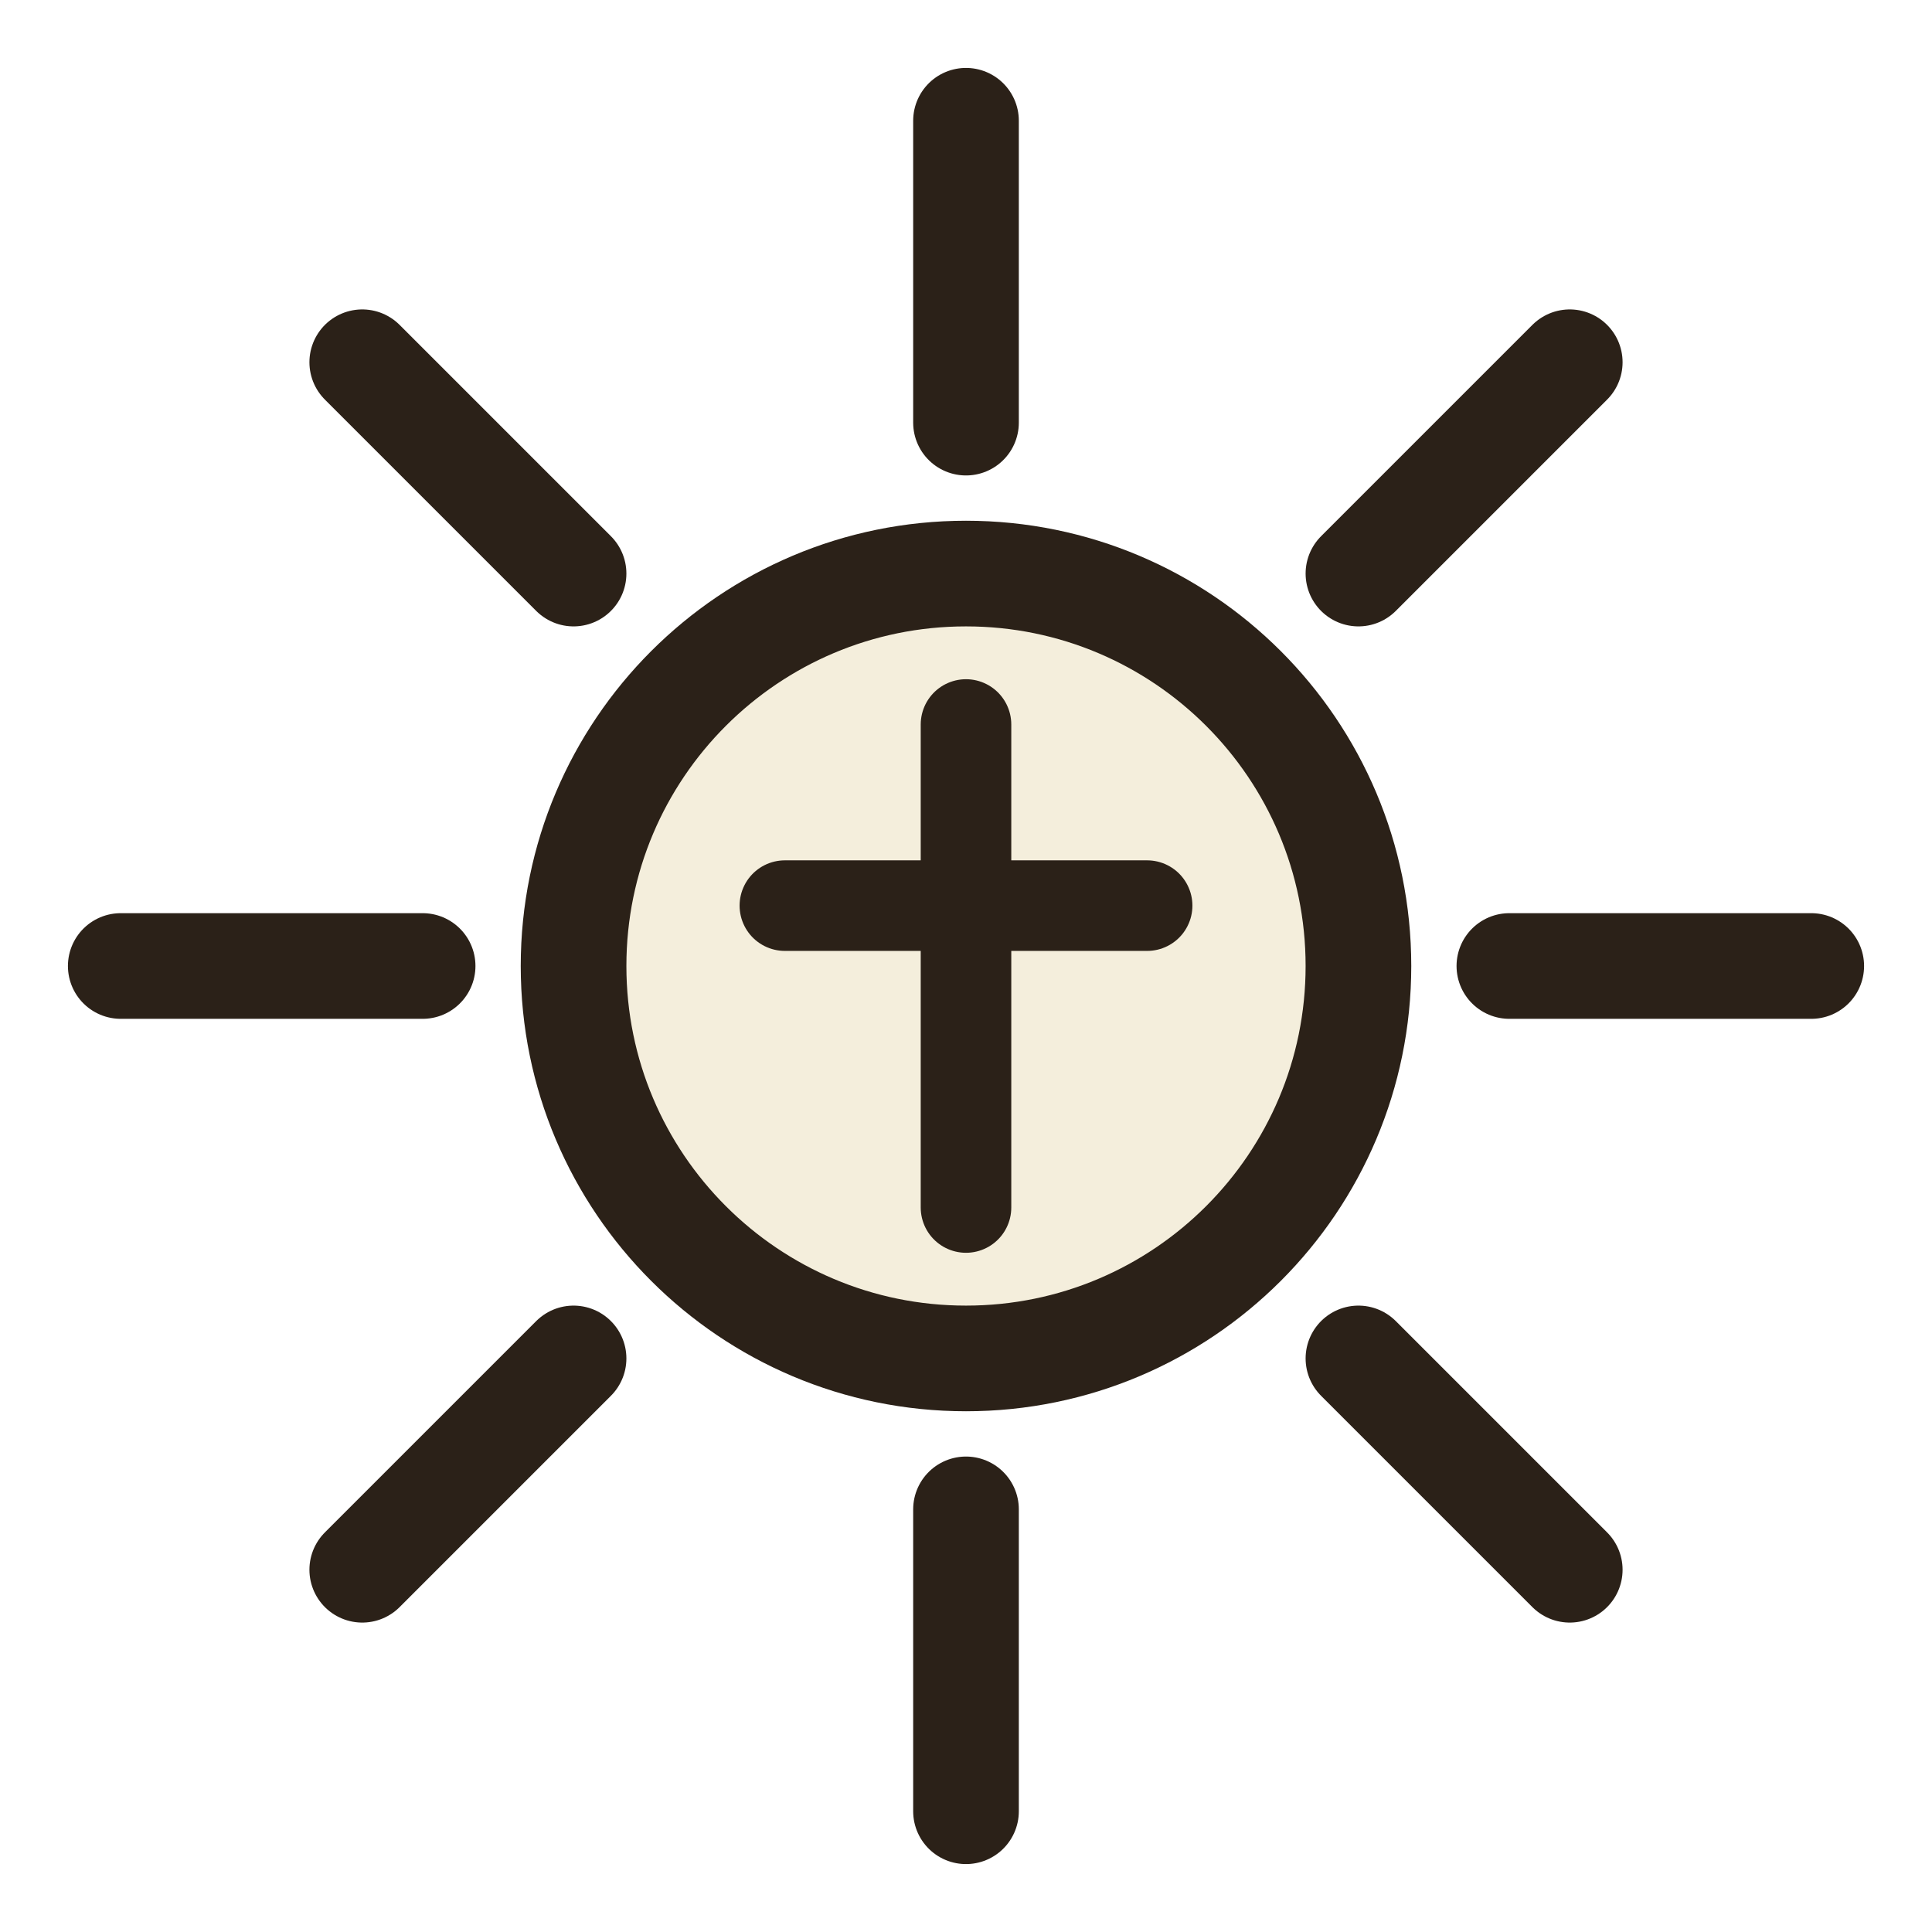
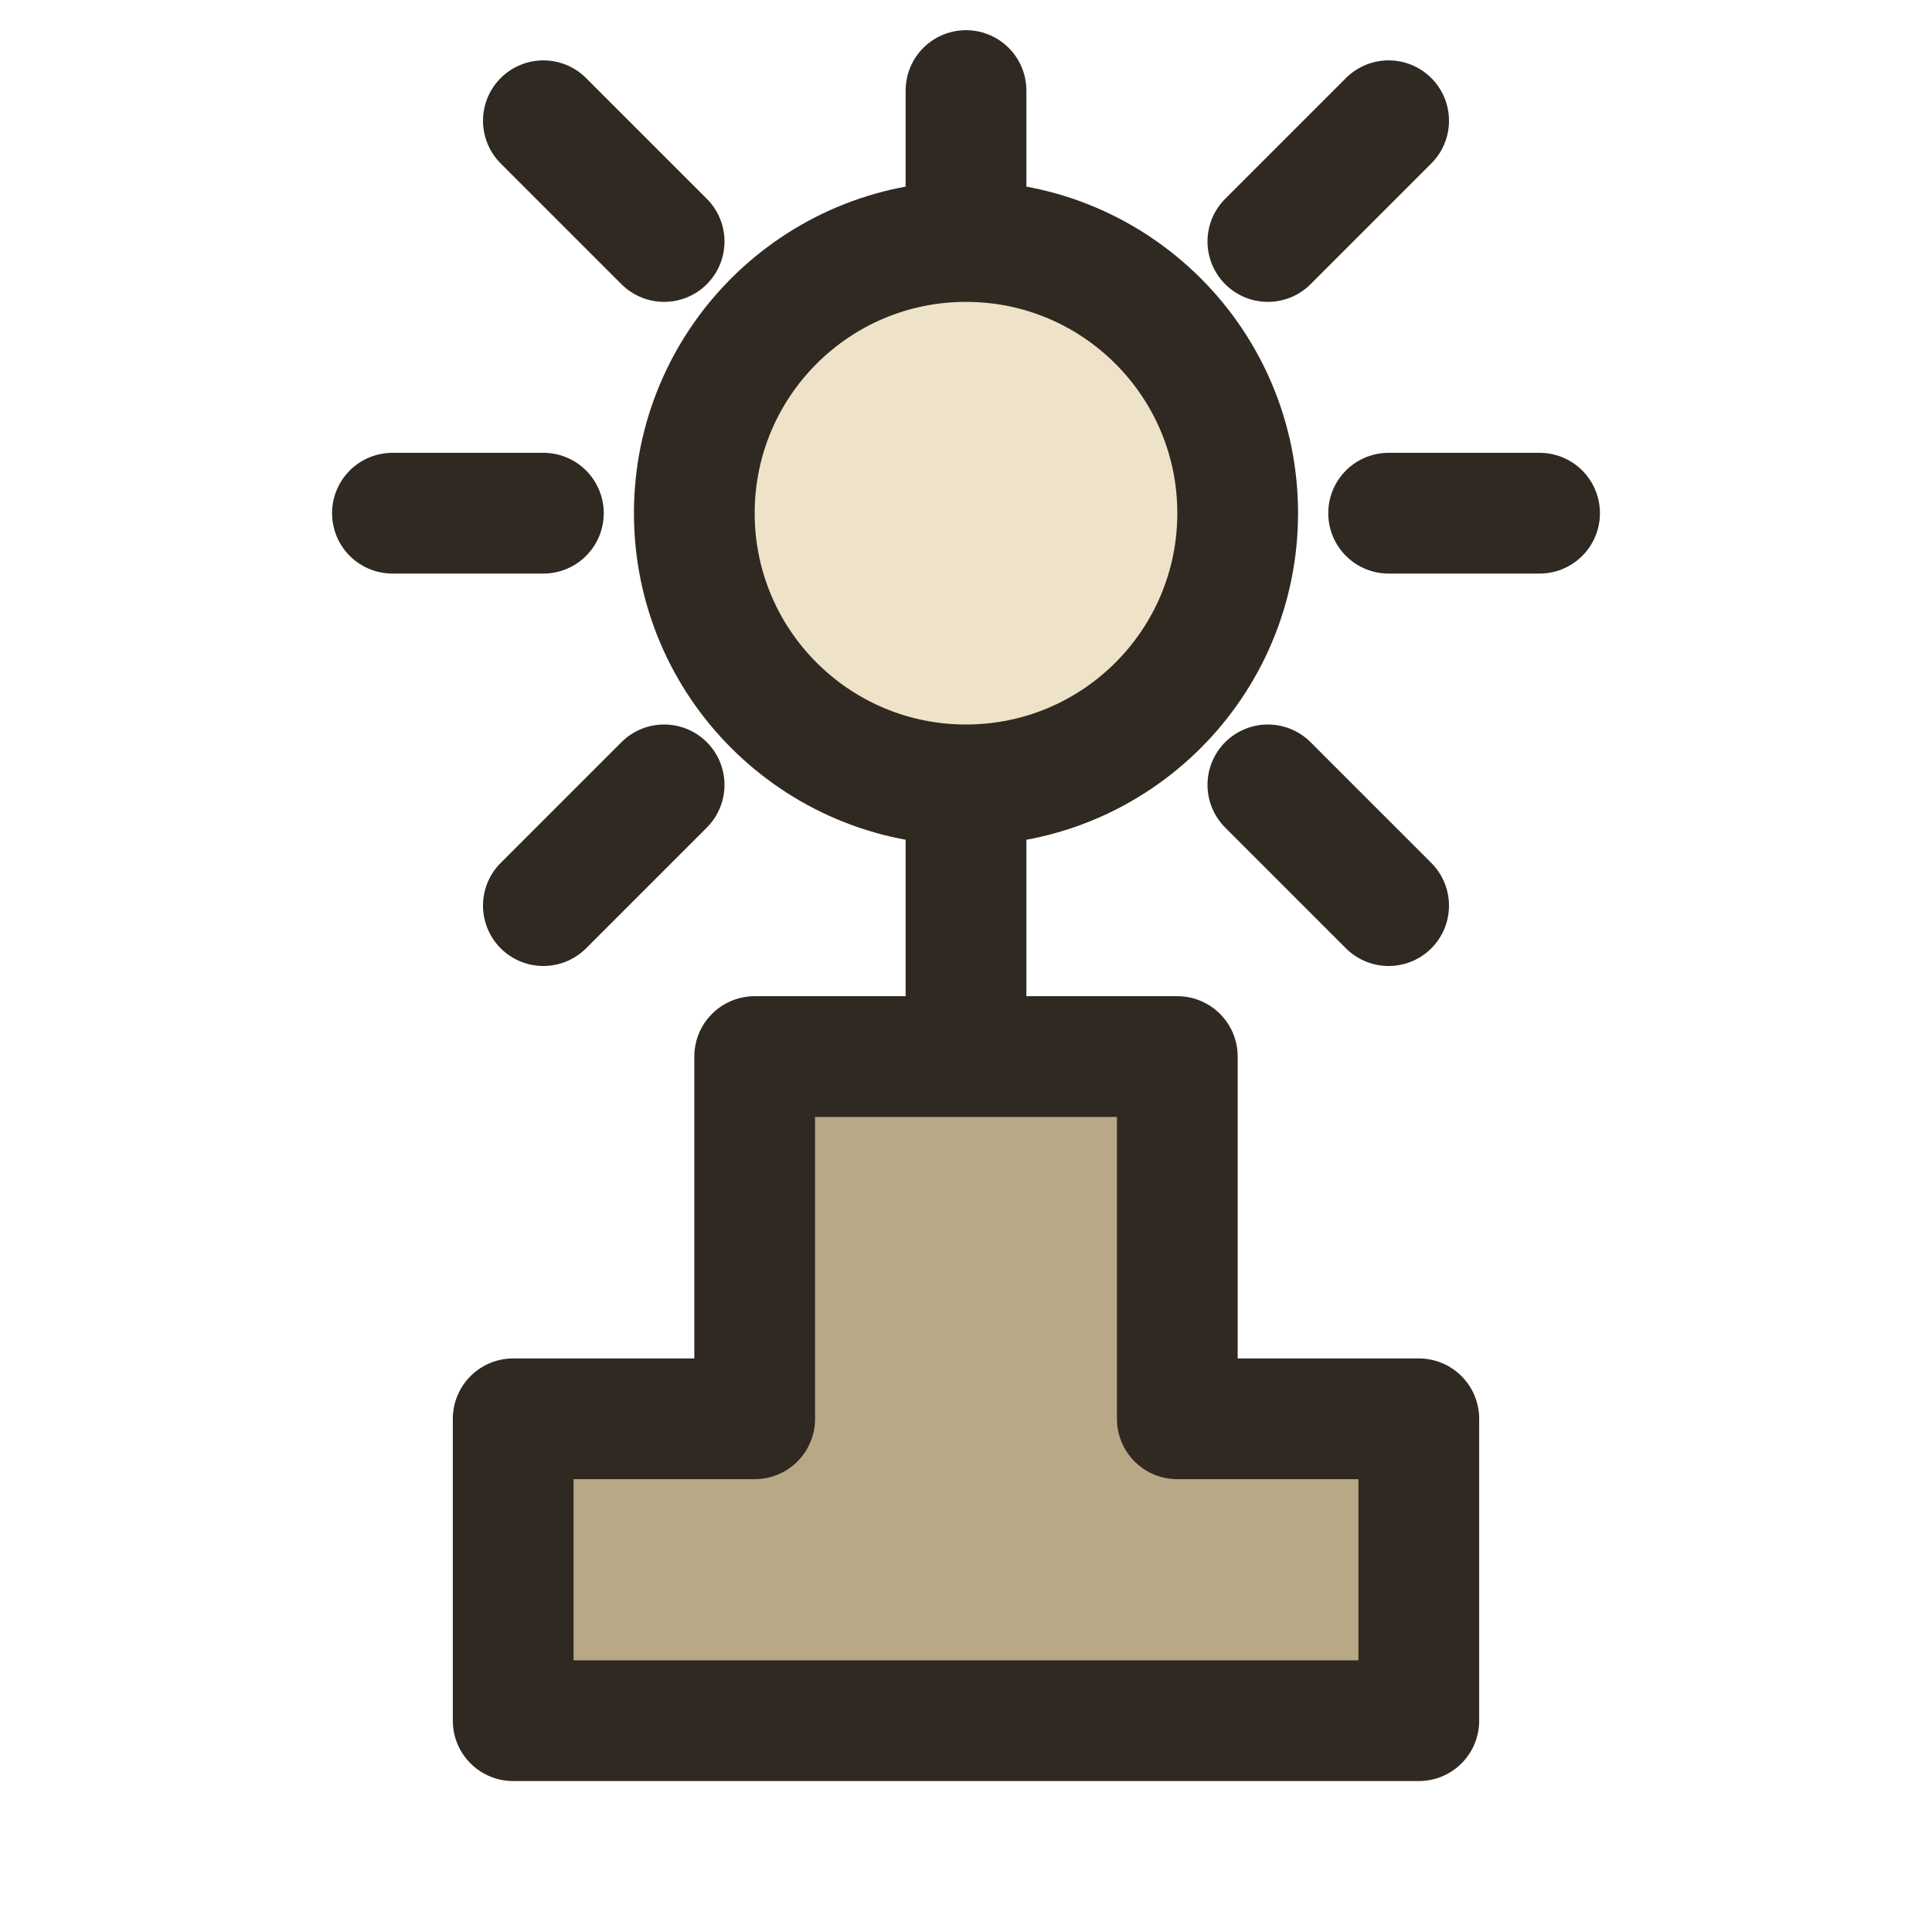
- <svg xmlns="http://www.w3.org/2000/svg" viewBox="0 0 64 64" width="64" height="64">
-   <g stroke="#2b2118" stroke-width="3.5" stroke-linejoin="round" stroke-linecap="round">
-     <path d="M32 4 V14 M32 50 V60 M4 32 H14 M50 32 H60 M12 12 L19 19 M52 12 L45 19 M12 52 L19 45 M52 52 L45 45" />
-     <circle cx="32" cy="32" r="13" fill="#F4EEDC" />
-     <path d="M32 24 V40 M26 30 H38" stroke-width="3" />
+ <svg xmlns="http://www.w3.org/2000/svg" width="64" height="64" viewBox="0 0 64 64">
+   <g stroke-linejoin="round" stroke-linecap="round">
+     <circle cx="32" cy="17" r="9" fill="#eee3c8" stroke="#302922" stroke-width="4" />
+     <path d="M32 3 V7 M32 27 V33 M13 17 H18 M46 17 H51 M18 4 L22 8 M42 26 L46 30 M46 4 L42 8 M18 30 L22 26" fill="none" stroke="#302922" stroke-width="4" />
+     <path d="M25 35 H39 V47 H47 V57 H17 V47 H25 Z" fill="#b8a886" stroke="#302922" stroke-width="4" />
  </g>
</svg>
